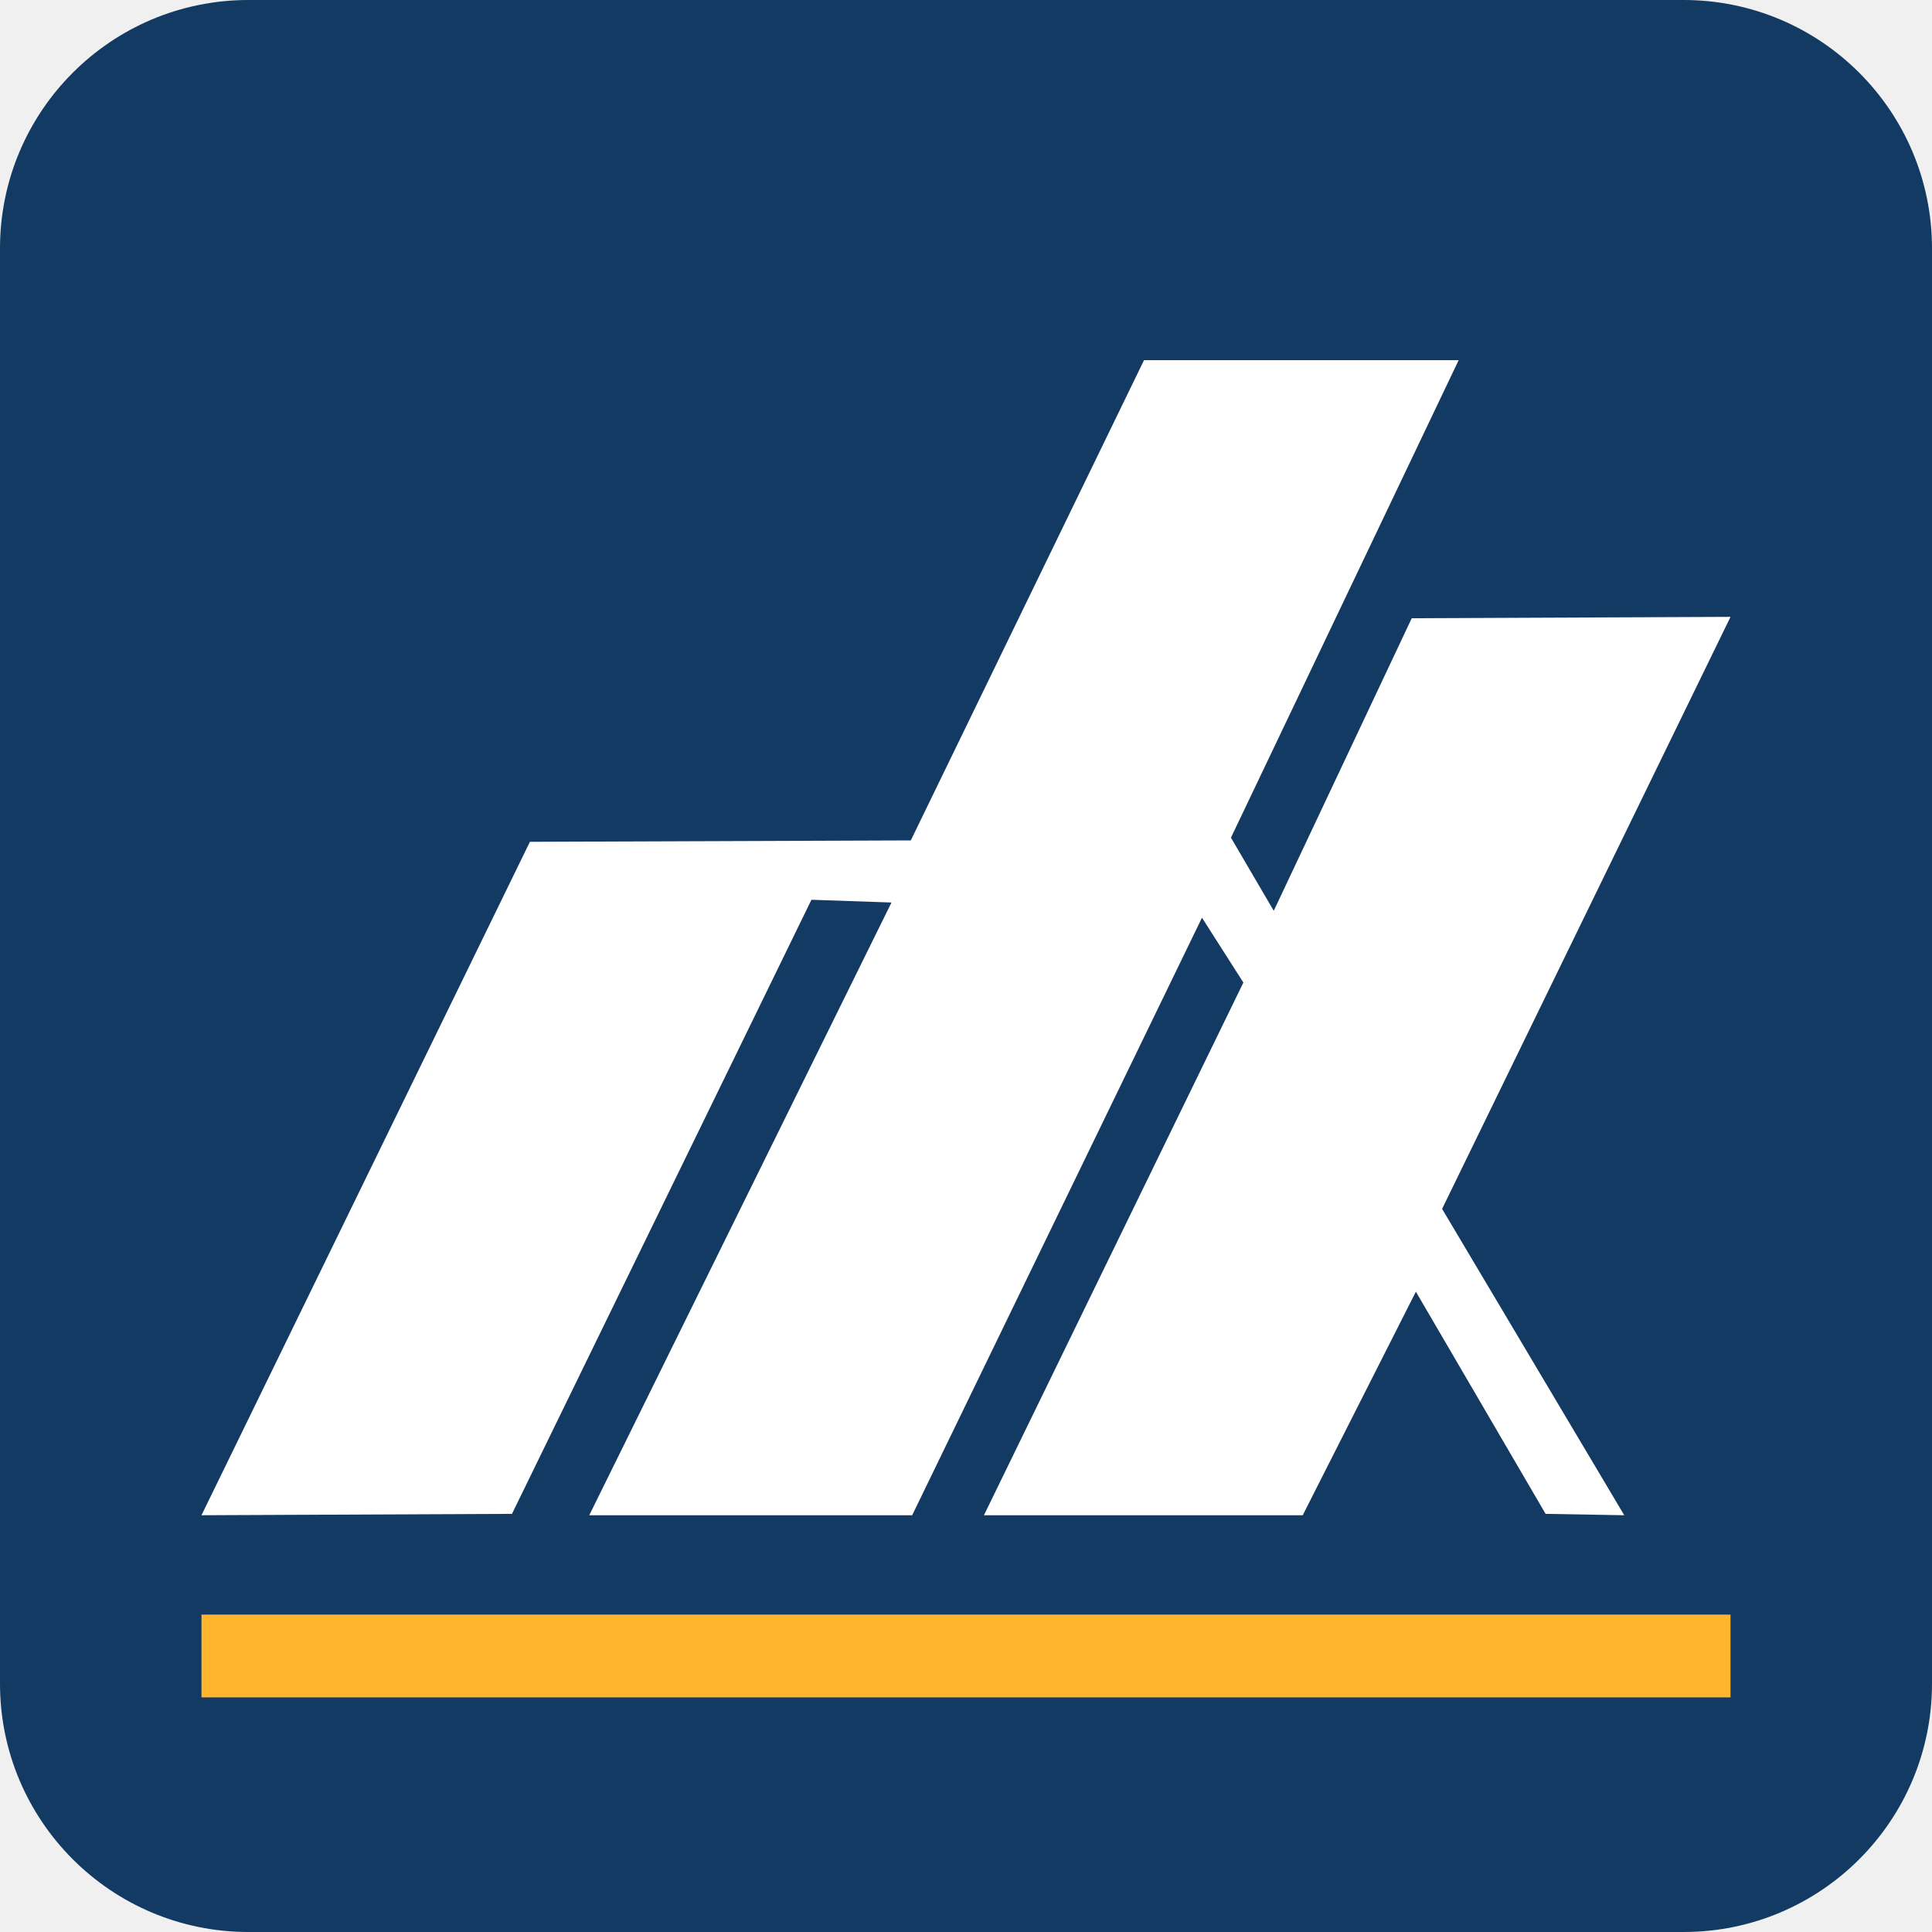
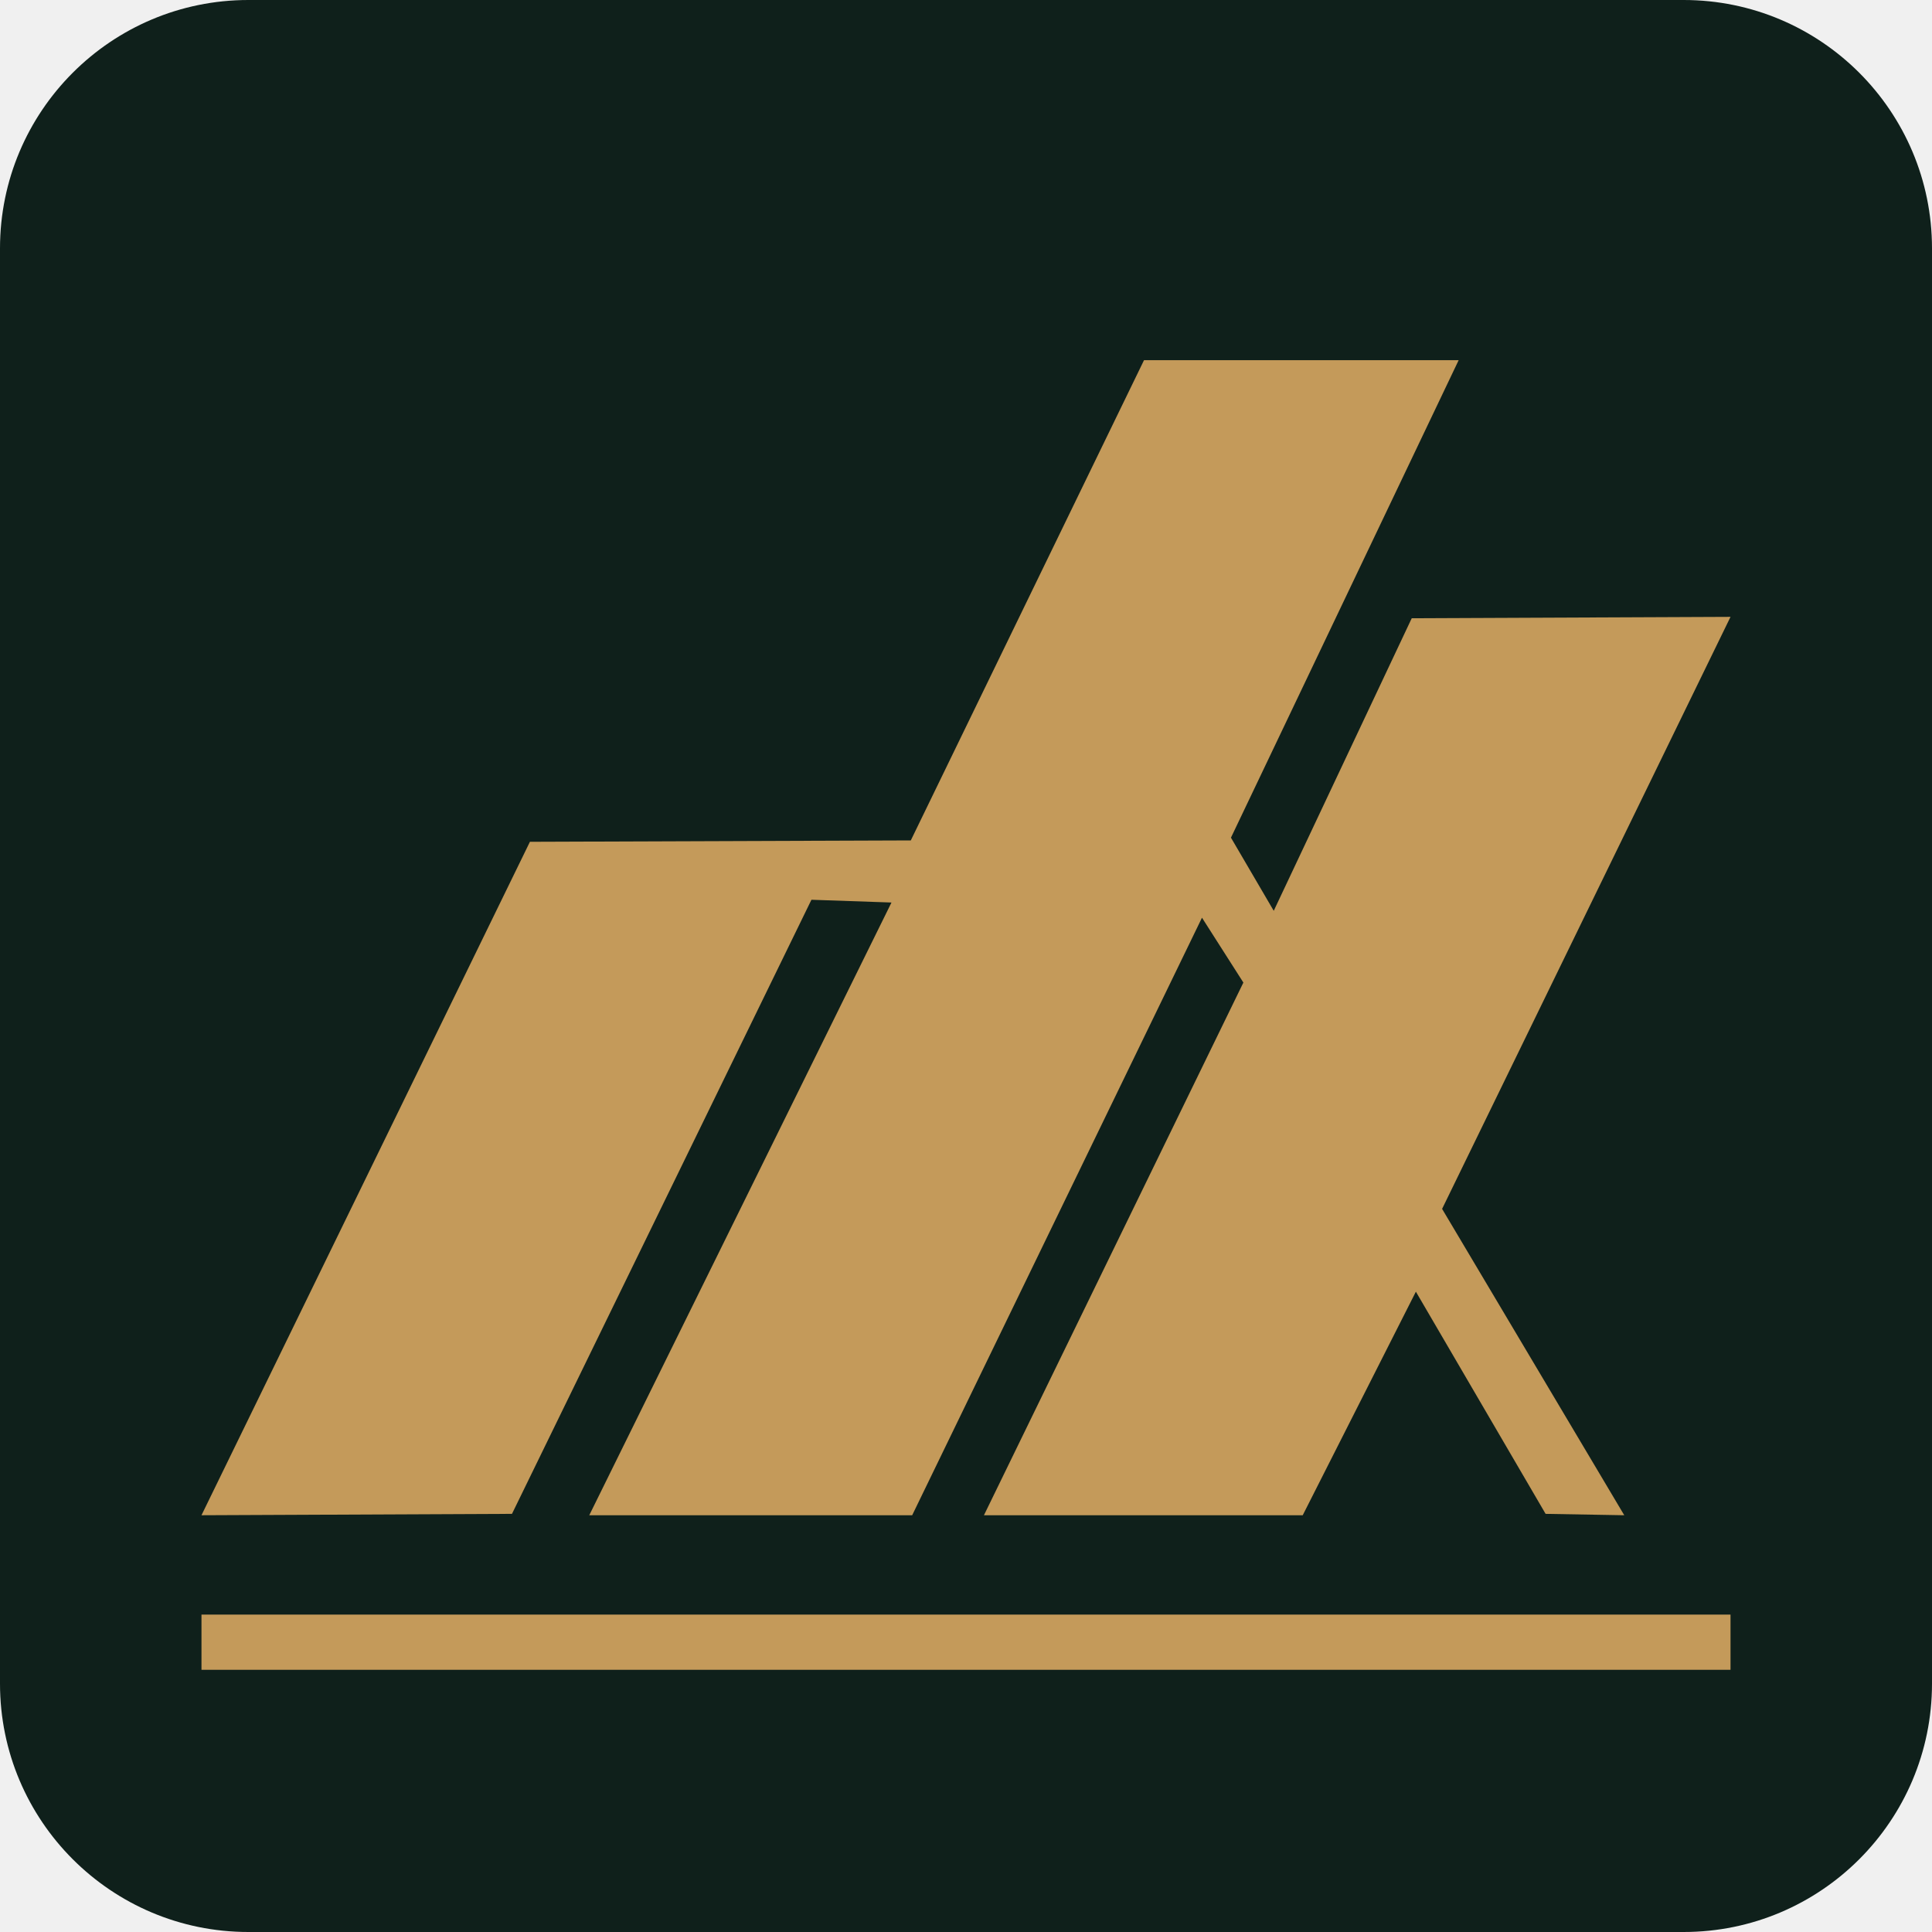
<svg xmlns="http://www.w3.org/2000/svg" viewBox="0 0 1400 1400">
-   <rect width="1400" height="1400" rx="180" fill="#133A63" />
+   <rect width="1400" height="1400" rx="180" fill="#0F201B" />
  <g transform="translate(104 200)">
-     <path fill="#FFFFFF" fill-rule="evenodd" d="M1150 247L919 248L819 460L788 407L953 61L725 61L556 409L280 410L42 898L267 897L484 452L542 454L323 898L557 898L767 465L797 512L609 898L840 898L922 736L1016 897L1073 898L941 676Z" />
+     <path fill="#C49A5A" fill-rule="evenodd" d="M1150 247L919 248L819 460L788 407L953 61L725 61L556 409L280 410L42 898L267 897L484 452L542 454L323 898L557 898L767 465L797 512L609 898L840 898L922 736L1016 897L1073 898L941 676Z" />
  </g>
-   <rect x="146" y="1170" width="1108" height="60" fill="#FFB52E" />
+   <rect x="146" y="1170" width="1108" height="40" fill="#C49A5A" />
</svg>
